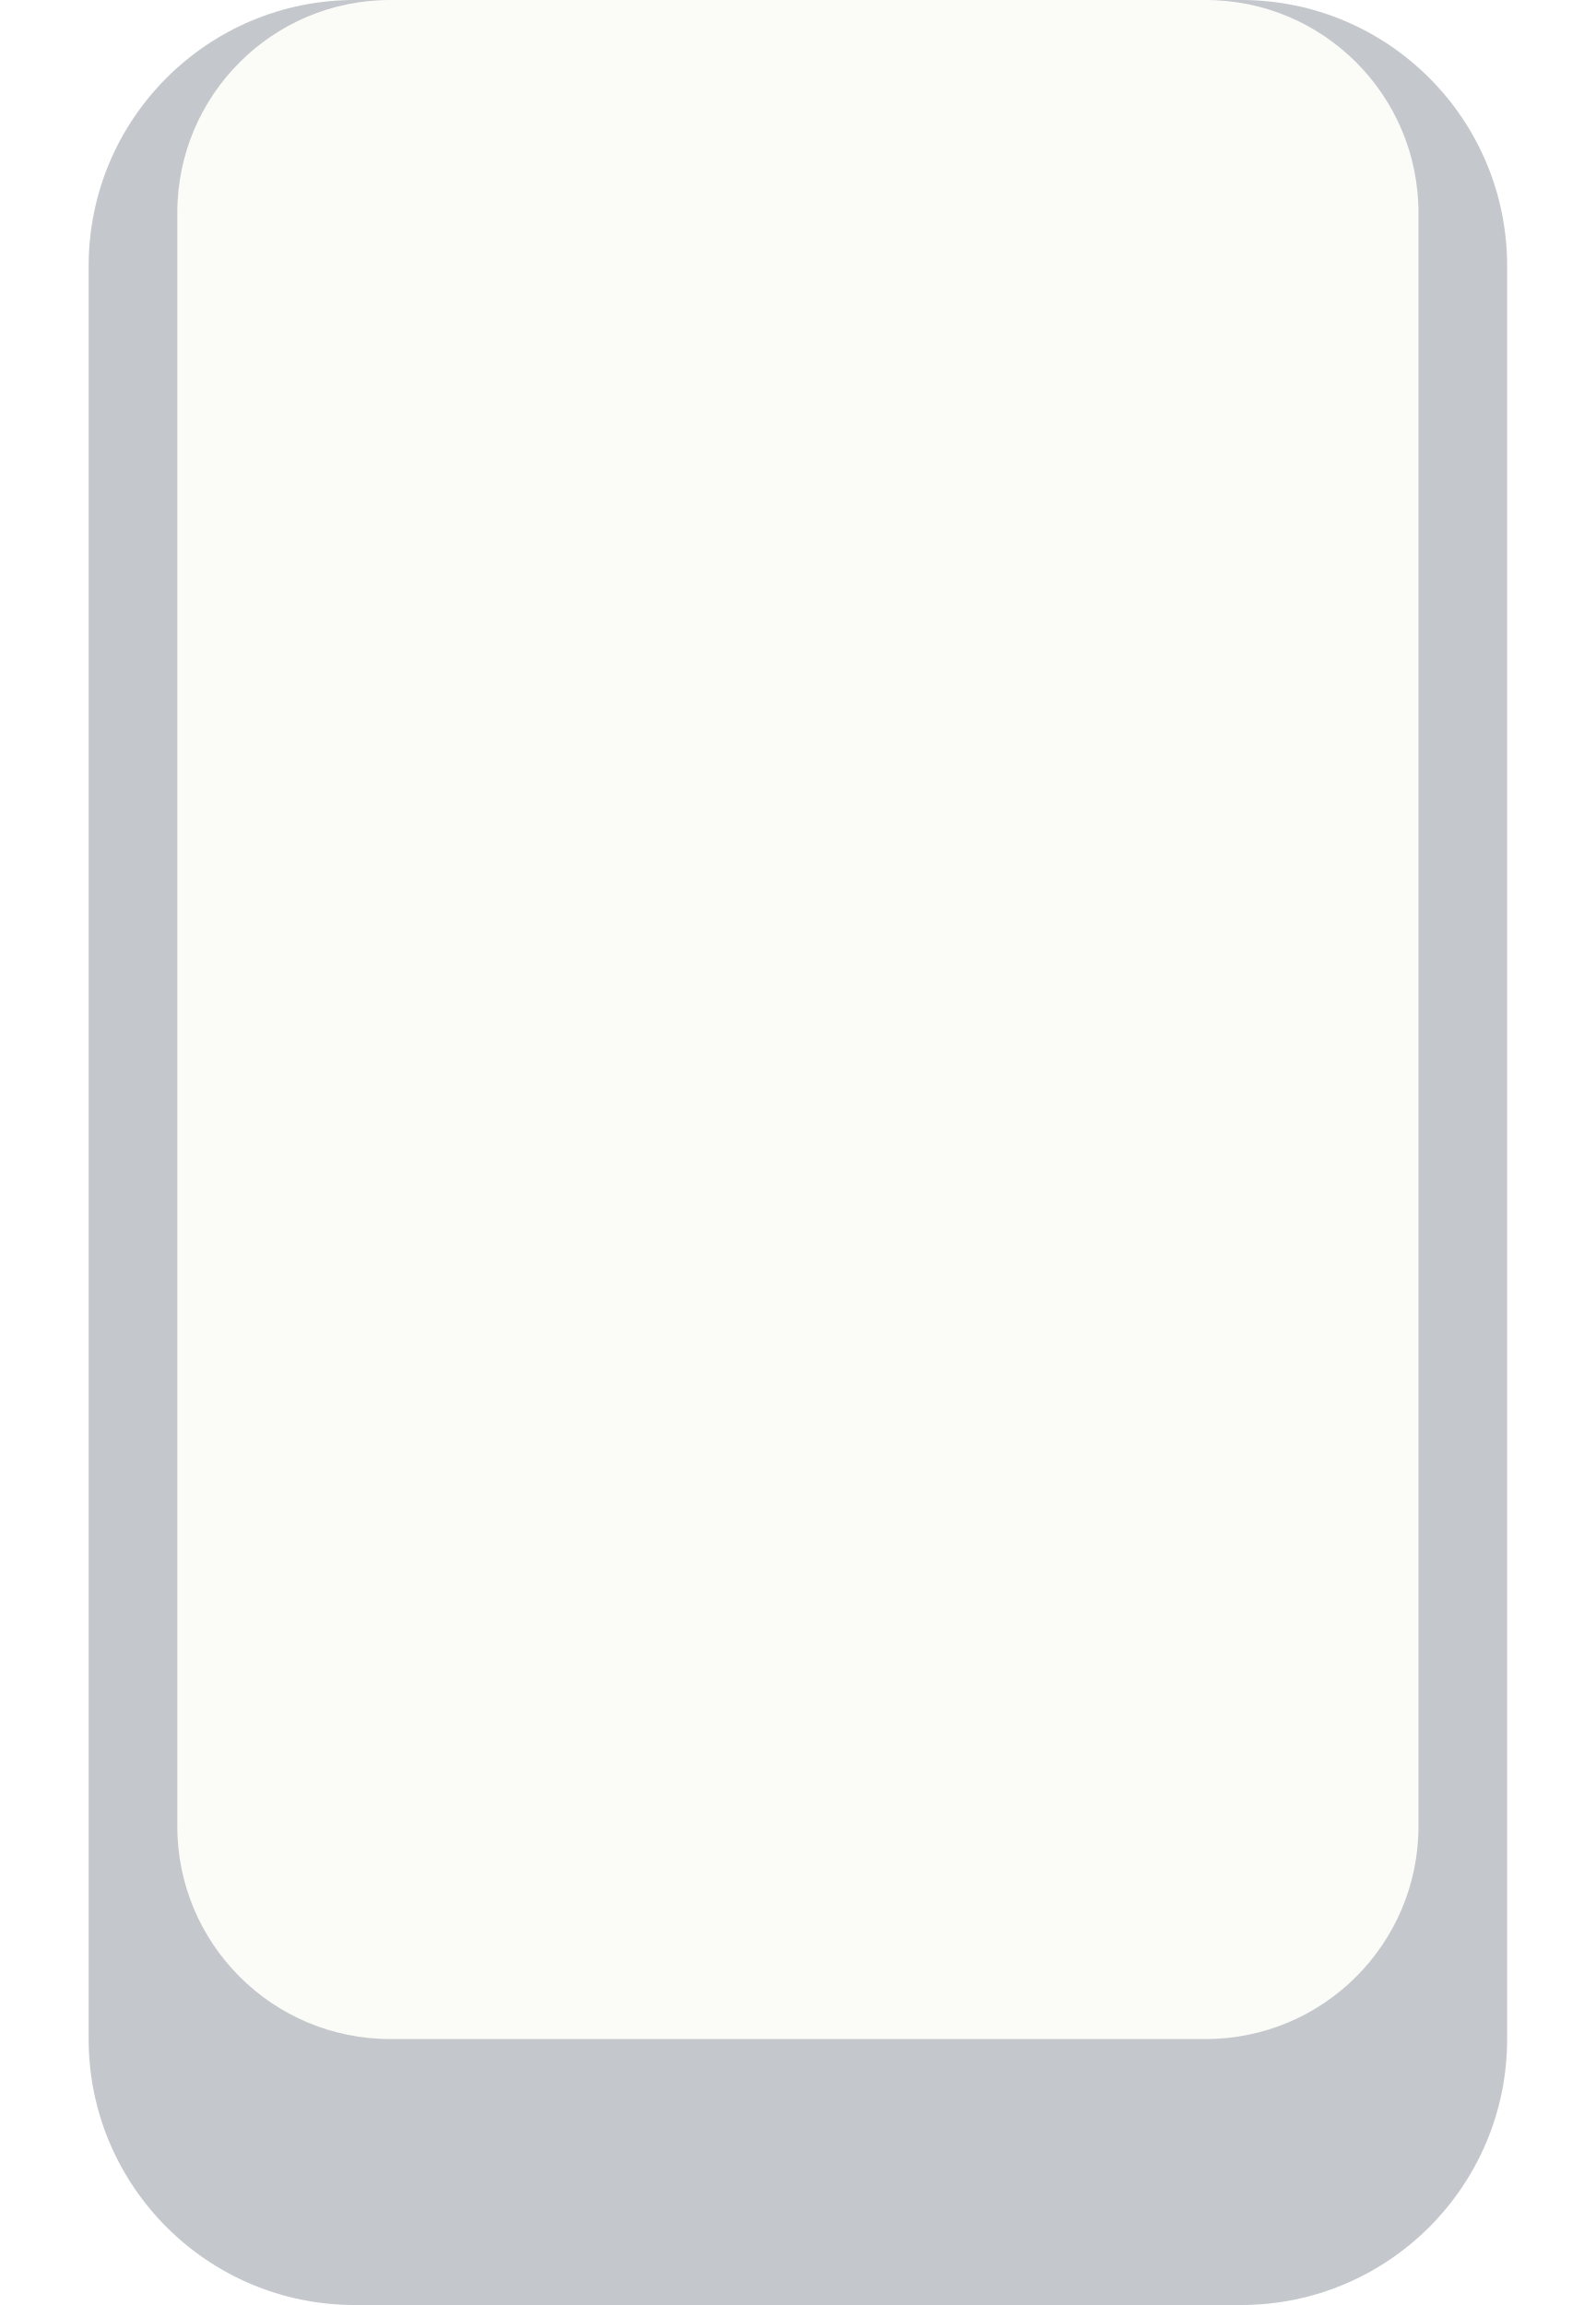
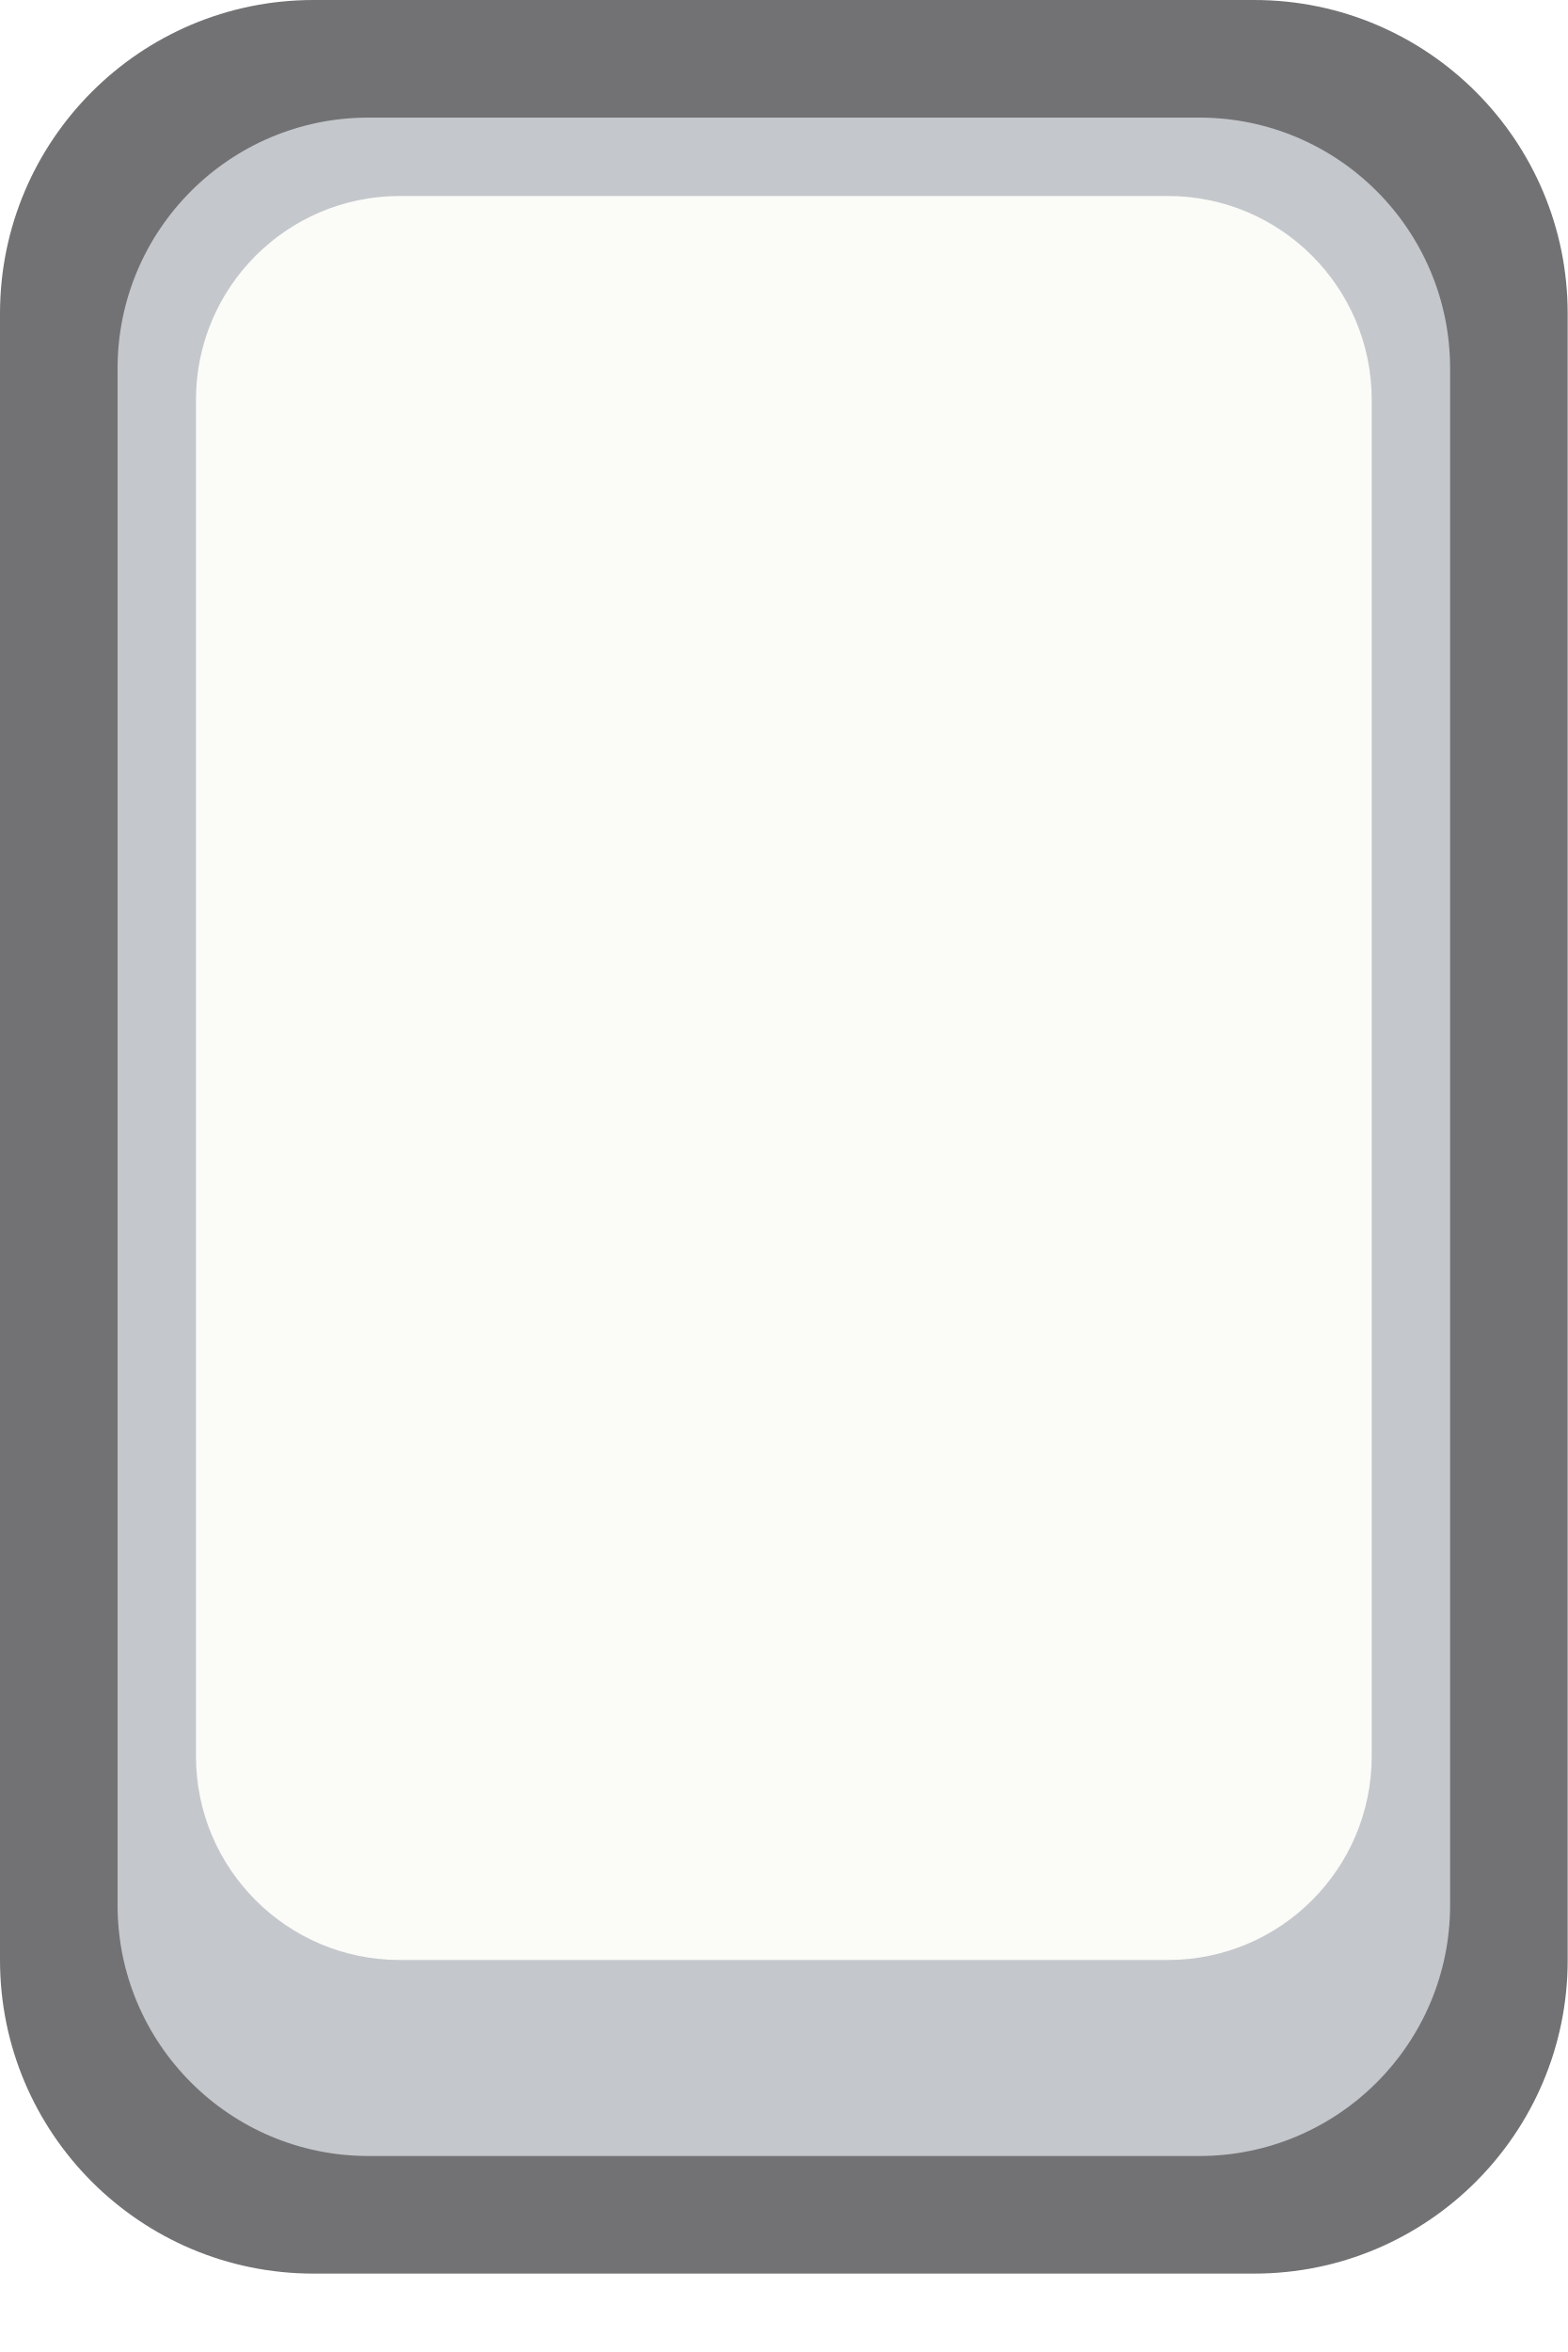
- <svg xmlns="http://www.w3.org/2000/svg" width="9" height="13" viewBox="0 0 9 13">
-   <rect x="0.5" y="0" width="8" height="13" rx="1.5" fill="#c4c7cb" />
-   <rect x="1" y="0" width="7" height="11.5" rx="1.2" fill="#fbfbf8" />
+ <svg xmlns="http://www.w3.org/2000/svg" width="10" height="15" viewBox="0 0 10 15">
+   <rect x="0" y="0" width="10" height="14.5" rx="2" fill="#727274" />
+   <rect x="0.75" y="0.75" width="8.5" height="13" rx="1.6" fill="#c4c7cb" />
+   <rect x="1.25" y="1.25" width="7.5" height="11.25" rx="1.3" fill="#fbfbf8" />
</svg>
